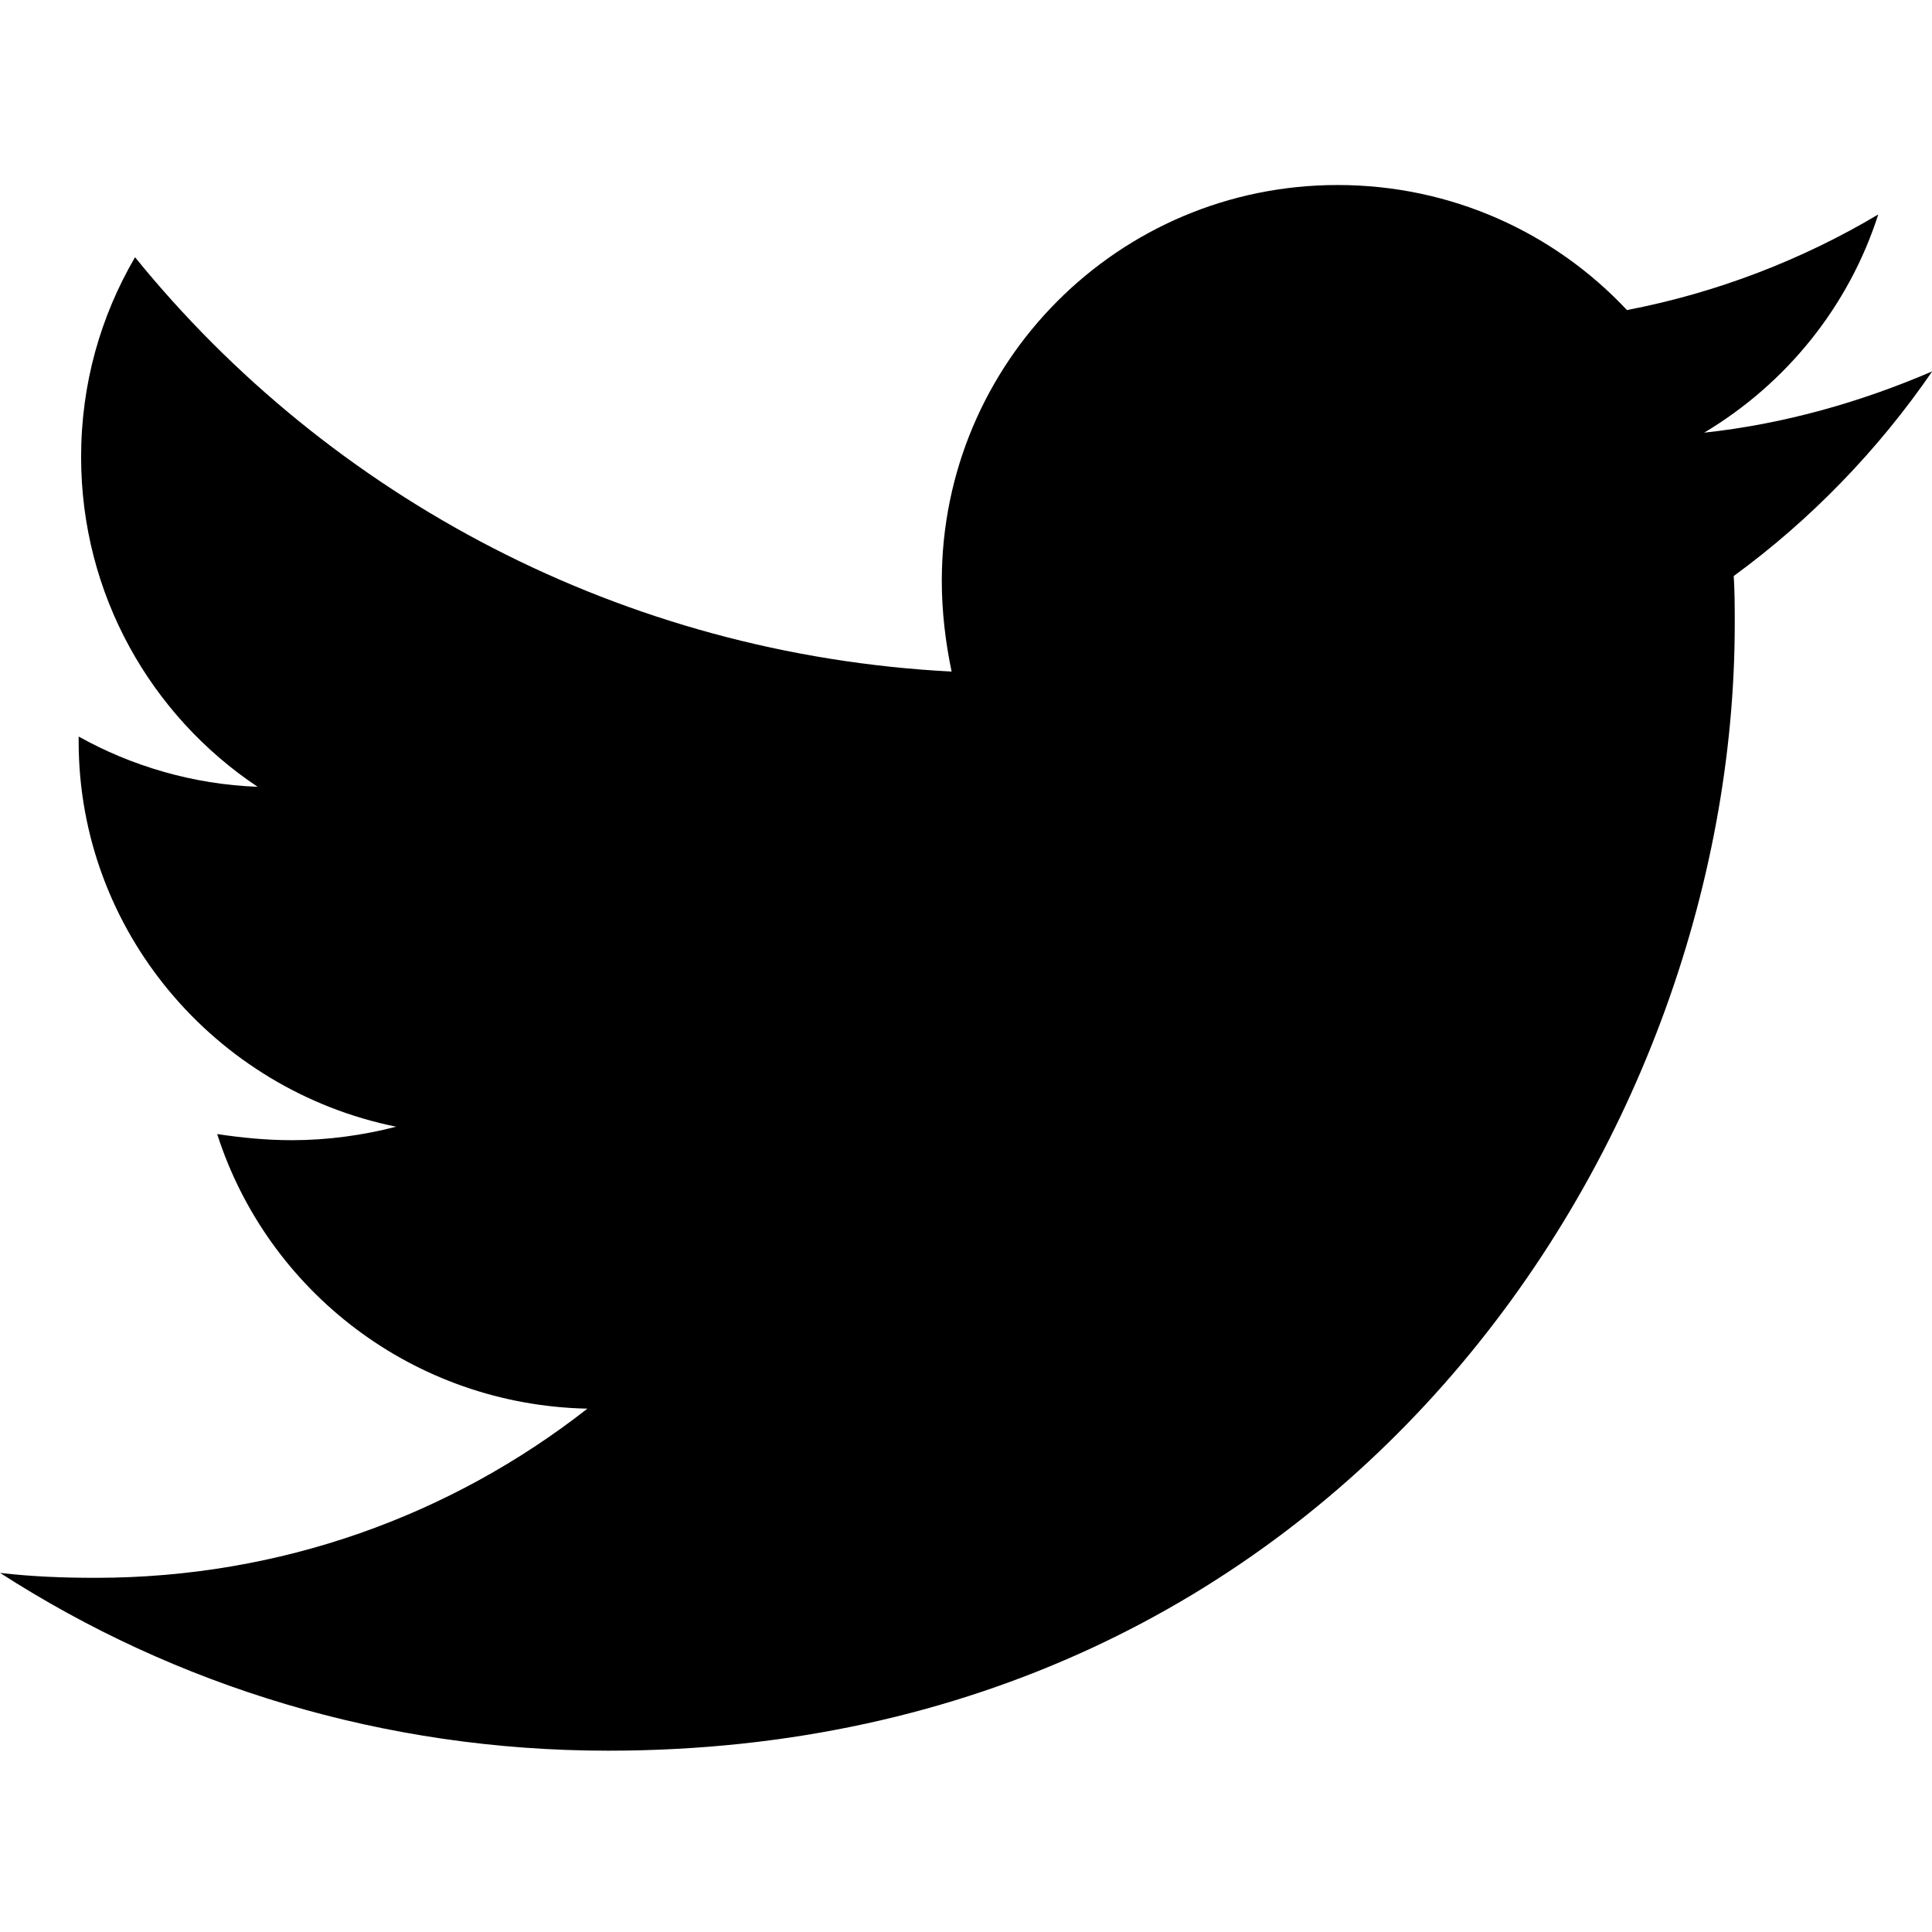
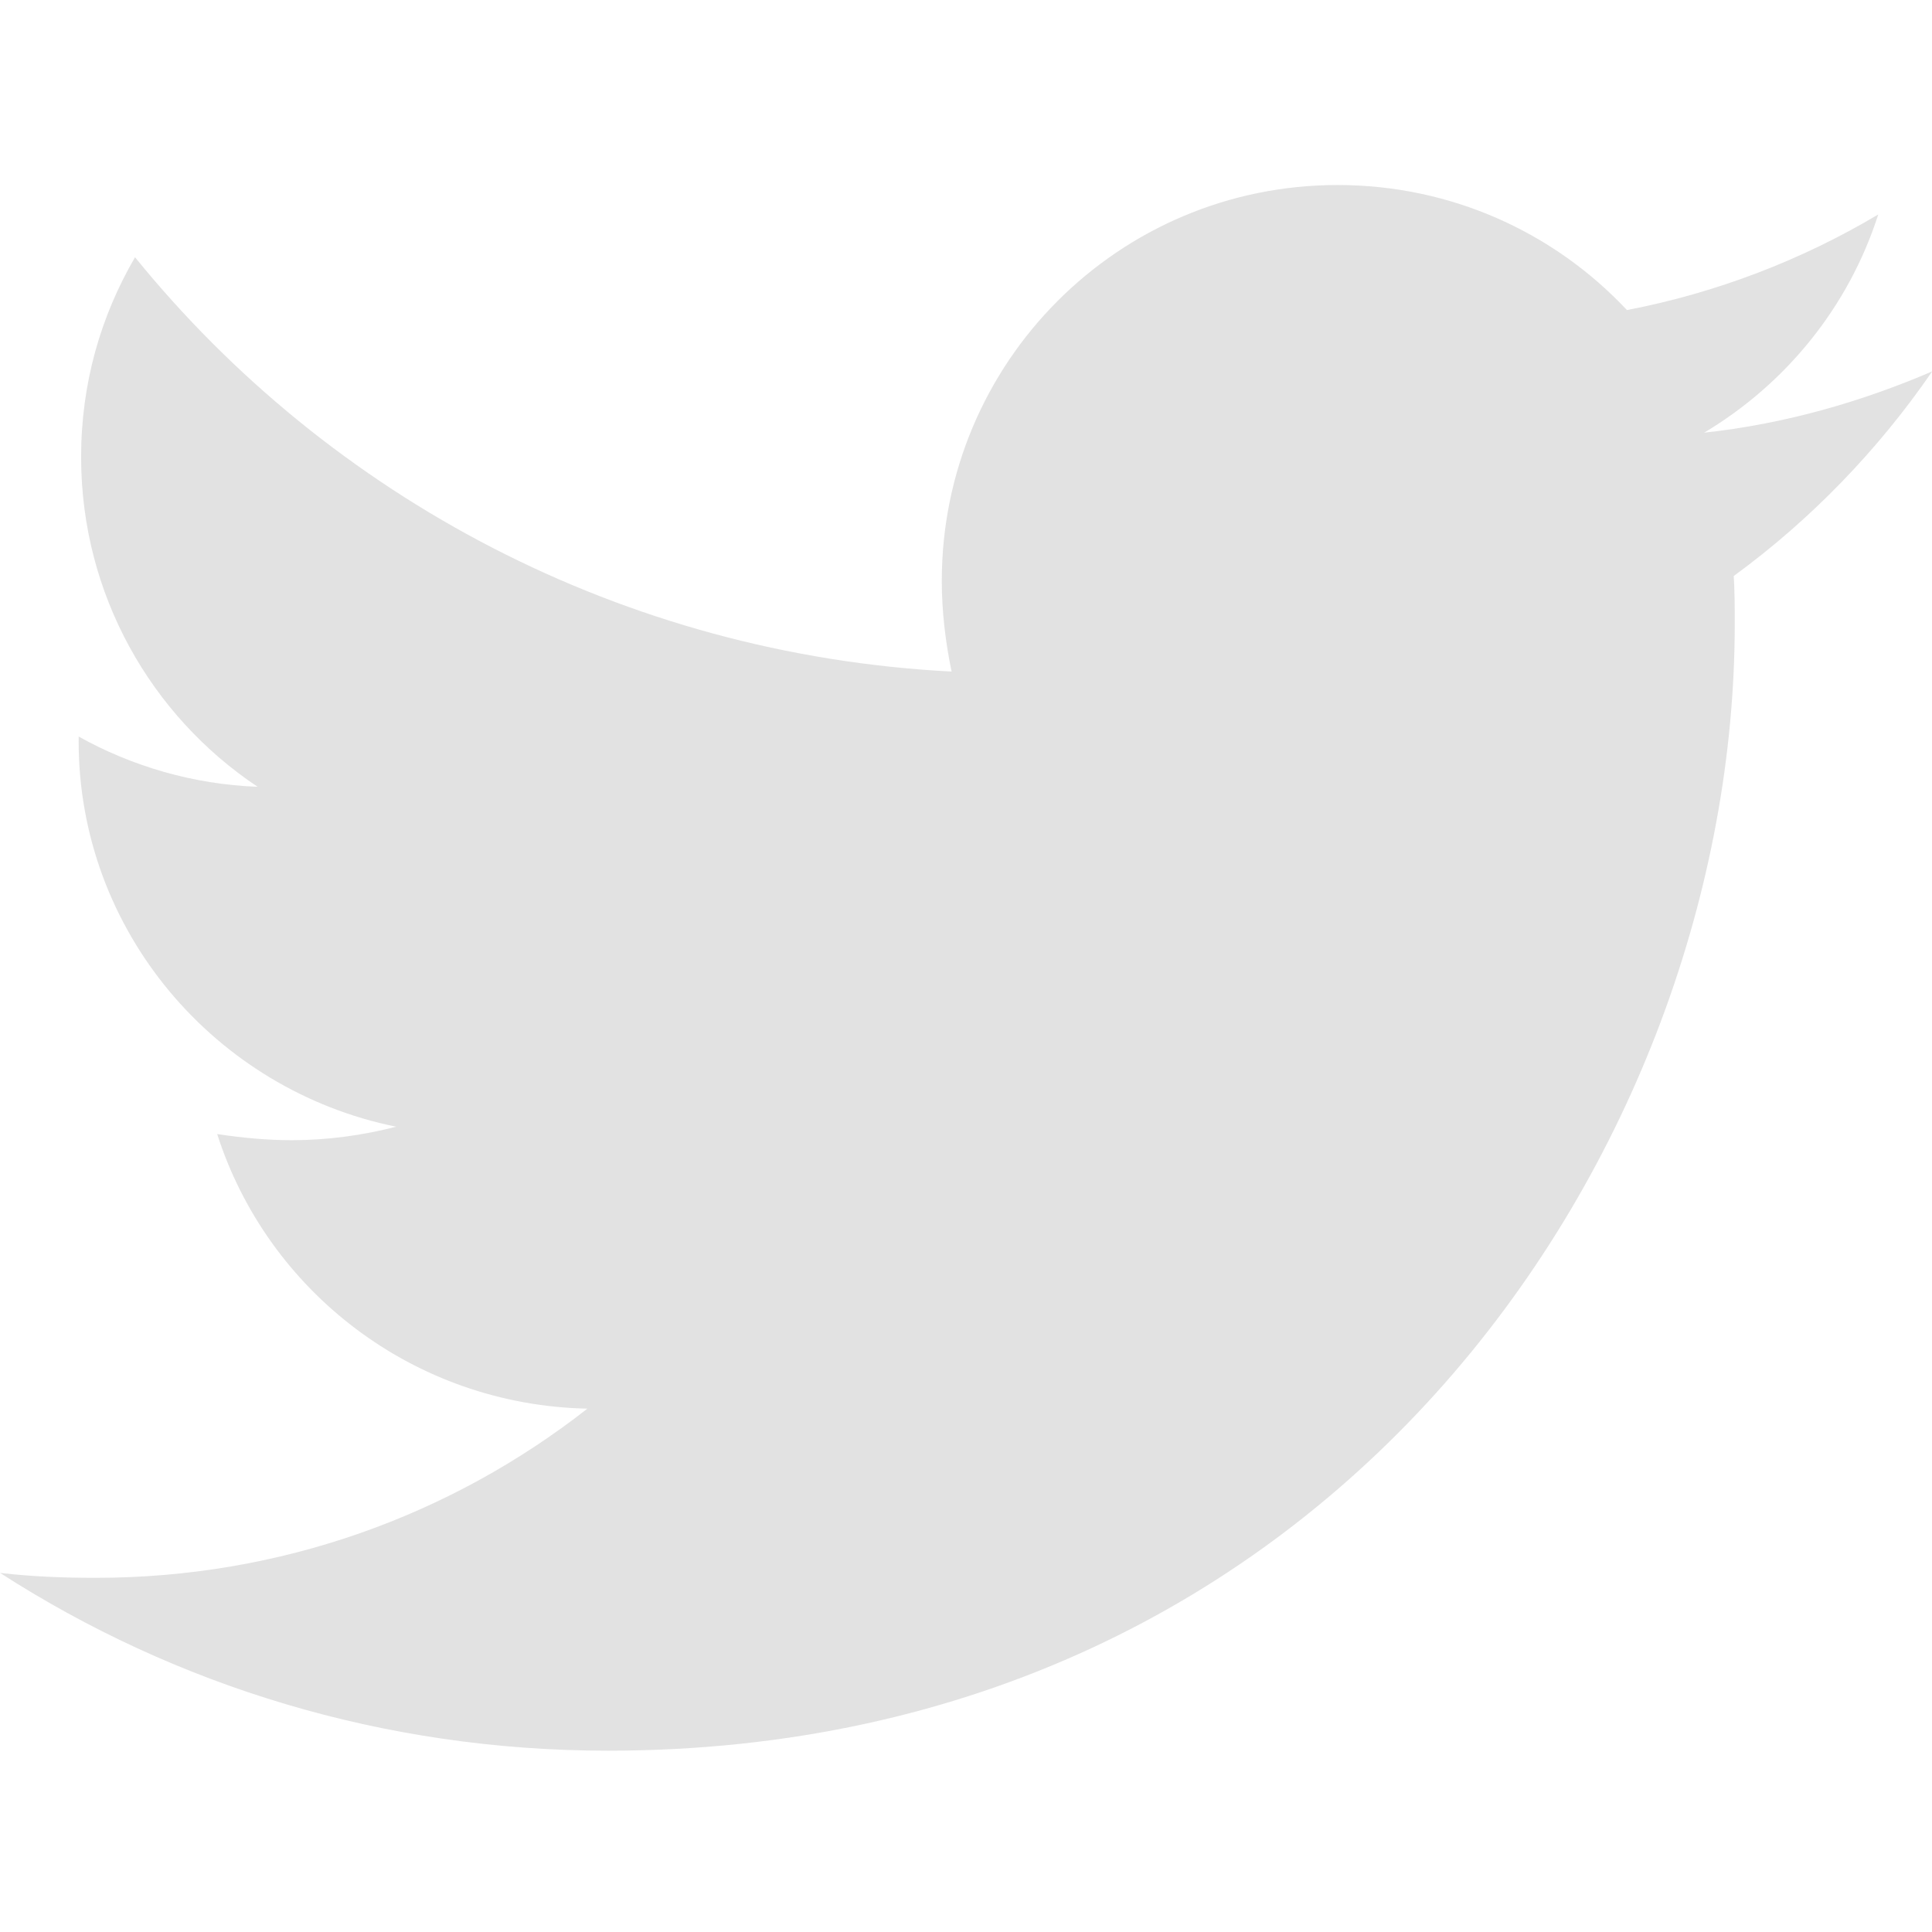
<svg xmlns="http://www.w3.org/2000/svg" aria-hidden="true" focusable="false" data-prefix="fab" data-icon="twitter" class="svg-inline--fa fa-twitter" role="img" viewBox="0 0 512 512">
-   <path fill="currentColor" d="M459.4 151.7c.325 4.548 .325 9.097 .325 13.65 0 138.7-105.6 298.6-298.6 298.6-59.45 0-114.7-17.22-161.1-47.11 8.447 .974 16.57 1.299 25.34 1.299 49.06 0 94.21-16.57 130.3-44.83-46.13-.975-84.79-31.19-98.11-72.77 6.498 .974 12.99 1.624 19.82 1.624 9.421 0 18.84-1.3 27.61-3.573-48.08-9.747-84.14-51.98-84.14-102.1v-1.299c13.97 7.797 30.21 12.67 47.43 13.32-28.26-18.84-46.78-51.01-46.78-87.39 0-19.49 5.197-37.36 14.29-52.95 51.65 63.67 129.3 105.3 216.4 109.8-1.624-7.797-2.599-15.92-2.599-24.04 0-57.83 46.78-104.9 104.9-104.9 30.21 0 57.5 12.67 76.67 33.14 23.72-4.548 46.46-13.32 66.6-25.34-7.798 24.37-24.37 44.83-46.13 57.83 21.12-2.273 41.58-8.122 60.43-16.24-14.29 20.79-32.16 39.31-52.63 54.25z" />
+   <path fill="#d5d5d5b3" d="M459.4 151.7c.325 4.548 .325 9.097 .325 13.65 0 138.7-105.6 298.6-298.6 298.6-59.45 0-114.7-17.22-161.1-47.11 8.447 .974 16.57 1.299 25.34 1.299 49.06 0 94.21-16.57 130.3-44.83-46.13-.975-84.79-31.19-98.11-72.77 6.498 .974 12.99 1.624 19.82 1.624 9.421 0 18.84-1.3 27.61-3.573-48.08-9.747-84.14-51.98-84.14-102.1v-1.299c13.97 7.797 30.21 12.67 47.43 13.32-28.26-18.84-46.78-51.01-46.78-87.39 0-19.49 5.197-37.36 14.29-52.95 51.65 63.67 129.3 105.3 216.4 109.8-1.624-7.797-2.599-15.92-2.599-24.04 0-57.83 46.78-104.9 104.9-104.9 30.21 0 57.5 12.67 76.67 33.14 23.72-4.548 46.46-13.32 66.6-25.34-7.798 24.37-24.37 44.83-46.13 57.83 21.12-2.273 41.58-8.122 60.43-16.24-14.29 20.79-32.16 39.31-52.63 54.25z" />
</svg>
